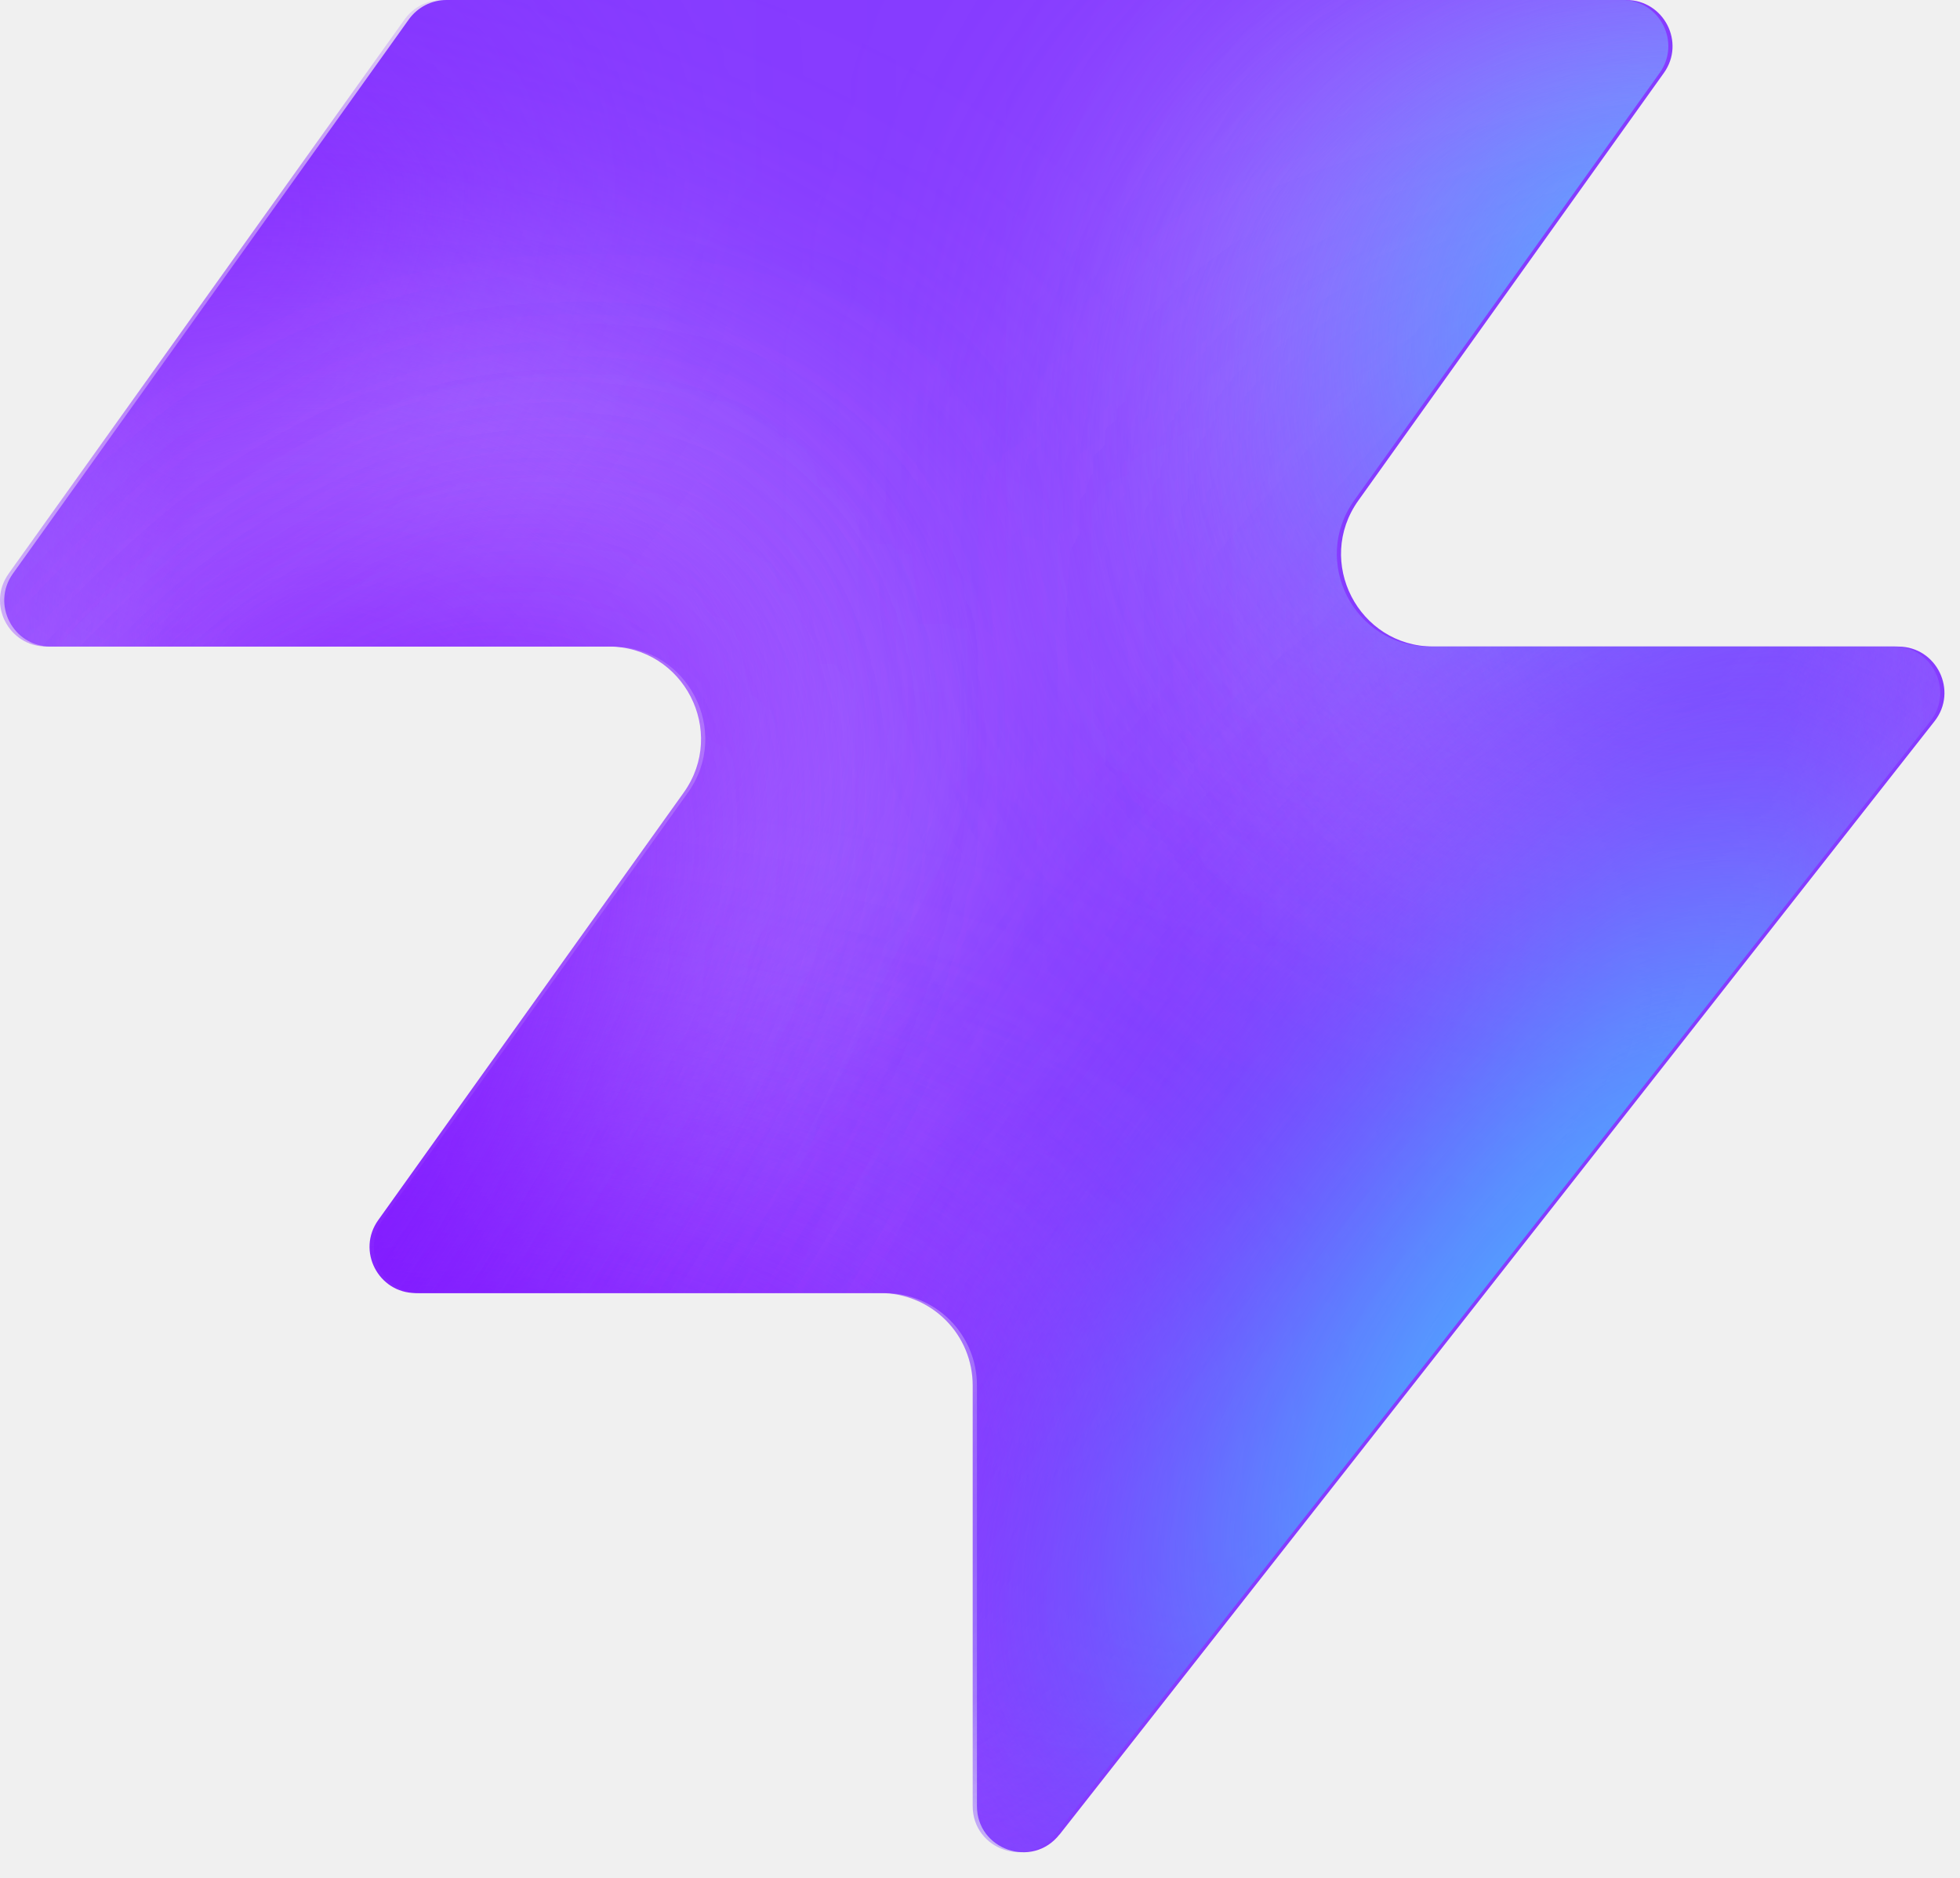
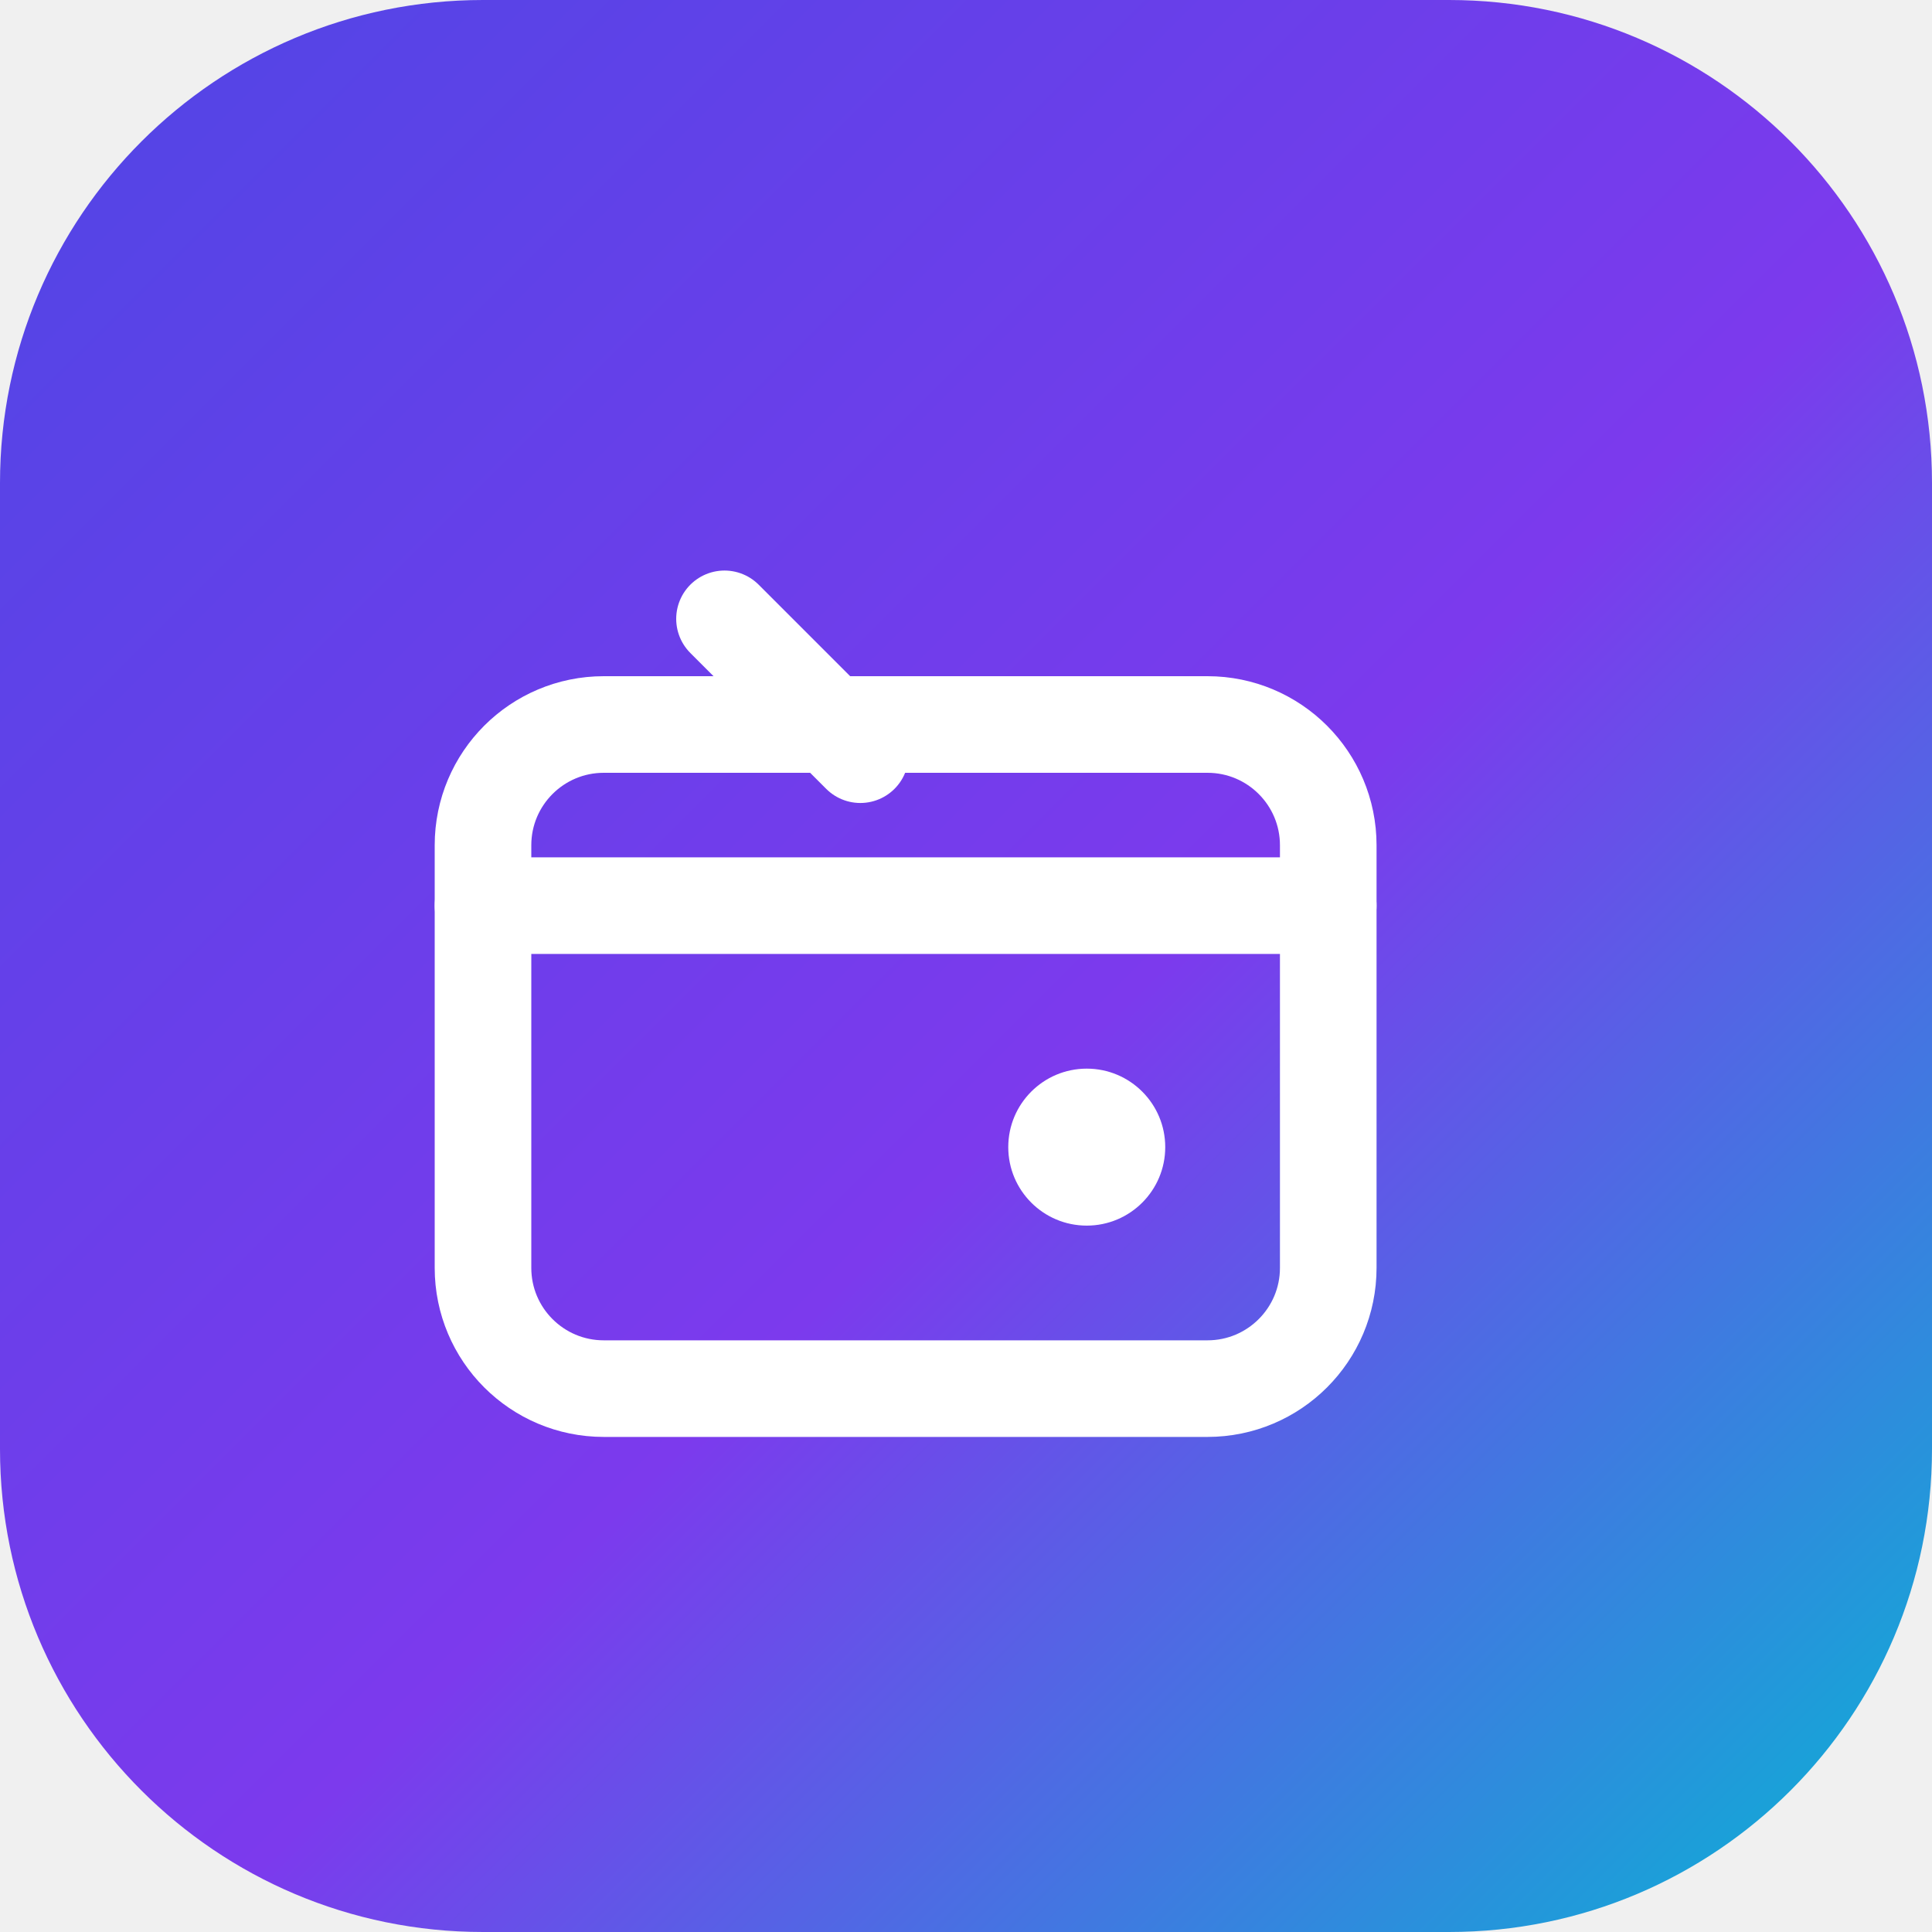
- <svg xmlns="http://www.w3.org/2000/svg" width="48" height="46" fill="none" viewBox="0 0 48 46">
-   <path fill="#863bff" d="M25.946 44.938c-.664.845-2.021.375-2.021-.698V33.937a2.26 2.26 0 0 0-2.262-2.262H10.287c-.92 0-1.456-1.04-.92-1.788l7.48-10.471c1.07-1.497 0-3.578-1.842-3.578H1.237c-.92 0-1.456-1.04-.92-1.788L10.013.474c.214-.297.556-.474.92-.474h28.894c.92 0 1.456 1.04.92 1.788l-7.48 10.471c-1.07 1.498 0 3.579 1.842 3.579h11.377c.943 0 1.473 1.088.89 1.83L25.947 44.94z" style="fill:#863bff;fill:color(display-p3 .525 .23 1);fill-opacity:1" />
-   <mask id="a" width="48" height="46" x="0" y="0" maskUnits="userSpaceOnUse" style="mask-type:alpha">
-     <path fill="#000" d="M25.842 44.938c-.664.844-2.021.375-2.021-.698V33.937a2.26 2.26 0 0 0-2.262-2.262H10.183c-.92 0-1.456-1.04-.92-1.788l7.48-10.471c1.07-1.498 0-3.579-1.842-3.579H1.133c-.92 0-1.456-1.04-.92-1.787L9.91.473c.214-.297.556-.474.92-.474h28.894c.92 0 1.456 1.04.92 1.788l-7.48 10.471c-1.07 1.498 0 3.578 1.842 3.578h11.377c.943 0 1.473 1.088.89 1.832L25.843 44.94z" style="fill:#000;fill-opacity:1" />
-   </mask>
-   <g mask="url(#a)">
-     <g filter="url(#b)">
-       <ellipse cx="5.508" cy="14.704" fill="#ede6ff" rx="5.508" ry="14.704" style="fill:#ede6ff;fill:color(display-p3 .927 .903 1);fill-opacity:1" transform="matrix(.00324 1 1 -.00324 -4.47 31.516)" />
-     </g>
-     <g filter="url(#c)">
-       <ellipse cx="10.399" cy="29.851" fill="#ede6ff" rx="10.399" ry="29.851" style="fill:#ede6ff;fill:color(display-p3 .927 .903 1);fill-opacity:1" transform="matrix(.00324 1 1 -.00324 -39.328 7.883)" />
-     </g>
-     <g filter="url(#d)">
-       <ellipse cx="5.508" cy="30.487" fill="#7e14ff" rx="5.508" ry="30.487" style="fill:#7e14ff;fill:color(display-p3 .492 .077 1);fill-opacity:1" transform="rotate(89.814 -25.913 -14.639)scale(1 -1)" />
-     </g>
-     <g filter="url(#e)">
-       <ellipse cx="5.508" cy="30.599" fill="#7e14ff" rx="5.508" ry="30.599" style="fill:#7e14ff;fill:color(display-p3 .492 .077 1);fill-opacity:1" transform="rotate(89.814 -32.644 -3.334)scale(1 -1)" />
-     </g>
-     <g filter="url(#f)">
-       <ellipse cx="5.508" cy="30.599" fill="#7e14ff" rx="5.508" ry="30.599" style="fill:#7e14ff;fill:color(display-p3 .492 .077 1);fill-opacity:1" transform="matrix(.00324 1 1 -.00324 -34.34 30.47)" />
-     </g>
-     <g filter="url(#g)">
-       <ellipse cx="14.072" cy="22.078" fill="#ede6ff" rx="14.072" ry="22.078" style="fill:#ede6ff;fill:color(display-p3 .927 .903 1);fill-opacity:1" transform="rotate(93.35 24.506 48.493)scale(-1 1)" />
-     </g>
-     <g filter="url(#h)">
-       <ellipse cx="3.47" cy="21.501" fill="#7e14ff" rx="3.47" ry="21.501" style="fill:#7e14ff;fill:color(display-p3 .492 .077 1);fill-opacity:1" transform="rotate(89.009 28.708 47.59)scale(-1 1)" />
-     </g>
-     <g filter="url(#i)">
-       <ellipse cx="3.47" cy="21.501" fill="#7e14ff" rx="3.47" ry="21.501" style="fill:#7e14ff;fill:color(display-p3 .492 .077 1);fill-opacity:1" transform="rotate(89.009 28.708 47.59)scale(-1 1)" />
-     </g>
-     <g filter="url(#j)">
-       <ellipse cx=".387" cy="8.972" fill="#7e14ff" rx="4.407" ry="29.108" style="fill:#7e14ff;fill:color(display-p3 .492 .077 1);fill-opacity:1" transform="rotate(39.51 .387 8.972)" />
-     </g>
-     <g filter="url(#k)">
-       <ellipse cx="47.523" cy="-6.092" fill="#7e14ff" rx="4.407" ry="29.108" style="fill:#7e14ff;fill:color(display-p3 .492 .077 1);fill-opacity:1" transform="rotate(37.892 47.523 -6.092)" />
-     </g>
-     <g filter="url(#l)">
-       <ellipse cx="41.412" cy="6.333" fill="#47bfff" rx="5.971" ry="9.665" style="fill:#47bfff;fill:color(display-p3 .28 .748 1);fill-opacity:1" transform="rotate(37.892 41.412 6.333)" />
-     </g>
-     <g filter="url(#m)">
-       <ellipse cx="-1.879" cy="38.332" fill="#7e14ff" rx="4.407" ry="29.108" style="fill:#7e14ff;fill:color(display-p3 .492 .077 1);fill-opacity:1" transform="rotate(37.892 -1.88 38.332)" />
-     </g>
-     <g filter="url(#n)">
-       <ellipse cx="-1.879" cy="38.332" fill="#7e14ff" rx="4.407" ry="29.108" style="fill:#7e14ff;fill:color(display-p3 .492 .077 1);fill-opacity:1" transform="rotate(37.892 -1.88 38.332)" />
-     </g>
-     <g filter="url(#o)">
-       <ellipse cx="35.651" cy="29.907" fill="#7e14ff" rx="4.407" ry="29.108" style="fill:#7e14ff;fill:color(display-p3 .492 .077 1);fill-opacity:1" transform="rotate(37.892 35.651 29.907)" />
-     </g>
-     <g filter="url(#p)">
-       <ellipse cx="38.418" cy="32.4" fill="#47bfff" rx="5.971" ry="15.297" style="fill:#47bfff;fill:color(display-p3 .28 .748 1);fill-opacity:1" transform="rotate(37.892 38.418 32.4)" />
-     </g>
-   </g>
+ <svg xmlns="http://www.w3.org/2000/svg" viewBox="0 0 64 64" width="64" height="64">
  <defs>
-     <filter id="b" width="60.045" height="41.654" x="-19.77" y="16.149" color-interpolation-filters="sRGB" filterUnits="userSpaceOnUse">
-       <feFlood flood-opacity="0" result="BackgroundImageFix" />
-       <feBlend in="SourceGraphic" in2="BackgroundImageFix" result="shape" />
-       <feGaussianBlur result="effect1_foregroundBlur_2002_17158" stdDeviation="7.659" />
-     </filter>
-     <filter id="c" width="90.34" height="51.437" x="-54.613" y="-7.533" color-interpolation-filters="sRGB" filterUnits="userSpaceOnUse">
-       <feFlood flood-opacity="0" result="BackgroundImageFix" />
-       <feBlend in="SourceGraphic" in2="BackgroundImageFix" result="shape" />
-       <feGaussianBlur result="effect1_foregroundBlur_2002_17158" stdDeviation="7.659" />
-     </filter>
-     <filter id="d" width="79.355" height="29.4" x="-49.64" y="2.03" color-interpolation-filters="sRGB" filterUnits="userSpaceOnUse">
-       <feFlood flood-opacity="0" result="BackgroundImageFix" />
-       <feBlend in="SourceGraphic" in2="BackgroundImageFix" result="shape" />
-       <feGaussianBlur result="effect1_foregroundBlur_2002_17158" stdDeviation="4.596" />
-     </filter>
-     <filter id="e" width="79.579" height="29.4" x="-45.045" y="20.029" color-interpolation-filters="sRGB" filterUnits="userSpaceOnUse">
-       <feFlood flood-opacity="0" result="BackgroundImageFix" />
-       <feBlend in="SourceGraphic" in2="BackgroundImageFix" result="shape" />
-       <feGaussianBlur result="effect1_foregroundBlur_2002_17158" stdDeviation="4.596" />
-     </filter>
-     <filter id="f" width="79.579" height="29.4" x="-43.513" y="21.178" color-interpolation-filters="sRGB" filterUnits="userSpaceOnUse">
-       <feFlood flood-opacity="0" result="BackgroundImageFix" />
-       <feBlend in="SourceGraphic" in2="BackgroundImageFix" result="shape" />
-       <feGaussianBlur result="effect1_foregroundBlur_2002_17158" stdDeviation="4.596" />
-     </filter>
-     <filter id="g" width="74.749" height="58.852" x="15.756" y="-17.901" color-interpolation-filters="sRGB" filterUnits="userSpaceOnUse">
-       <feFlood flood-opacity="0" result="BackgroundImageFix" />
-       <feBlend in="SourceGraphic" in2="BackgroundImageFix" result="shape" />
-       <feGaussianBlur result="effect1_foregroundBlur_2002_17158" stdDeviation="7.659" />
-     </filter>
-     <filter id="h" width="61.377" height="25.362" x="23.548" y="2.284" color-interpolation-filters="sRGB" filterUnits="userSpaceOnUse">
-       <feFlood flood-opacity="0" result="BackgroundImageFix" />
-       <feBlend in="SourceGraphic" in2="BackgroundImageFix" result="shape" />
-       <feGaussianBlur result="effect1_foregroundBlur_2002_17158" stdDeviation="4.596" />
-     </filter>
-     <filter id="i" width="61.377" height="25.362" x="23.548" y="2.284" color-interpolation-filters="sRGB" filterUnits="userSpaceOnUse">
-       <feFlood flood-opacity="0" result="BackgroundImageFix" />
-       <feBlend in="SourceGraphic" in2="BackgroundImageFix" result="shape" />
-       <feGaussianBlur result="effect1_foregroundBlur_2002_17158" stdDeviation="4.596" />
-     </filter>
-     <filter id="j" width="56.045" height="63.649" x="-27.636" y="-22.853" color-interpolation-filters="sRGB" filterUnits="userSpaceOnUse">
-       <feFlood flood-opacity="0" result="BackgroundImageFix" />
-       <feBlend in="SourceGraphic" in2="BackgroundImageFix" result="shape" />
-       <feGaussianBlur result="effect1_foregroundBlur_2002_17158" stdDeviation="4.596" />
-     </filter>
-     <filter id="k" width="54.814" height="64.646" x="20.116" y="-38.415" color-interpolation-filters="sRGB" filterUnits="userSpaceOnUse">
-       <feFlood flood-opacity="0" result="BackgroundImageFix" />
-       <feBlend in="SourceGraphic" in2="BackgroundImageFix" result="shape" />
-       <feGaussianBlur result="effect1_foregroundBlur_2002_17158" stdDeviation="4.596" />
-     </filter>
-     <filter id="l" width="33.541" height="35.313" x="24.641" y="-11.323" color-interpolation-filters="sRGB" filterUnits="userSpaceOnUse">
-       <feFlood flood-opacity="0" result="BackgroundImageFix" />
-       <feBlend in="SourceGraphic" in2="BackgroundImageFix" result="shape" />
-       <feGaussianBlur result="effect1_foregroundBlur_2002_17158" stdDeviation="4.596" />
-     </filter>
-     <filter id="m" width="54.814" height="64.646" x="-29.286" y="6.009" color-interpolation-filters="sRGB" filterUnits="userSpaceOnUse">
-       <feFlood flood-opacity="0" result="BackgroundImageFix" />
-       <feBlend in="SourceGraphic" in2="BackgroundImageFix" result="shape" />
-       <feGaussianBlur result="effect1_foregroundBlur_2002_17158" stdDeviation="4.596" />
-     </filter>
-     <filter id="n" width="54.814" height="64.646" x="-29.286" y="6.009" color-interpolation-filters="sRGB" filterUnits="userSpaceOnUse">
-       <feFlood flood-opacity="0" result="BackgroundImageFix" />
-       <feBlend in="SourceGraphic" in2="BackgroundImageFix" result="shape" />
-       <feGaussianBlur result="effect1_foregroundBlur_2002_17158" stdDeviation="4.596" />
-     </filter>
-     <filter id="o" width="54.814" height="64.646" x="8.244" y="-2.416" color-interpolation-filters="sRGB" filterUnits="userSpaceOnUse">
-       <feFlood flood-opacity="0" result="BackgroundImageFix" />
-       <feBlend in="SourceGraphic" in2="BackgroundImageFix" result="shape" />
-       <feGaussianBlur result="effect1_foregroundBlur_2002_17158" stdDeviation="4.596" />
-     </filter>
-     <filter id="p" width="39.409" height="43.623" x="18.713" y="10.588" color-interpolation-filters="sRGB" filterUnits="userSpaceOnUse">
-       <feFlood flood-opacity="0" result="BackgroundImageFix" />
-       <feBlend in="SourceGraphic" in2="BackgroundImageFix" result="shape" />
-       <feGaussianBlur result="effect1_foregroundBlur_2002_17158" stdDeviation="4.596" />
-     </filter>
+     <linearGradient id="g" x1="0" y1="0" x2="1" y2="1">
+       <stop offset="0%" stop-color="#4F46E5" />
+       <stop offset="55%" stop-color="#7C3AED" />
+       <stop offset="100%" stop-color="#06B6D4" />
+     </linearGradient>
  </defs>
+   <rect width="64" height="64" rx="16" fill="url(#g)" />
+   <path d="M20 24h20a4 4 0 0 1 4 4v14a4 4 0 0 1-4 4H20a4 4 0 0 1-4-4V28a4 4 0 0 1 4-4z" fill="none" stroke="#fff" stroke-width="3.2" stroke-linejoin="round" />
+   <path d="M16 30h28" stroke="#fff" stroke-width="3.2" stroke-linecap="round" />
+   <circle cx="36" cy="38" r="2.6" fill="#fff" />
+   <path d="M24 20.5l4.5 4.5" stroke="#fff" stroke-width="3.2" stroke-linecap="round" />
</svg>
